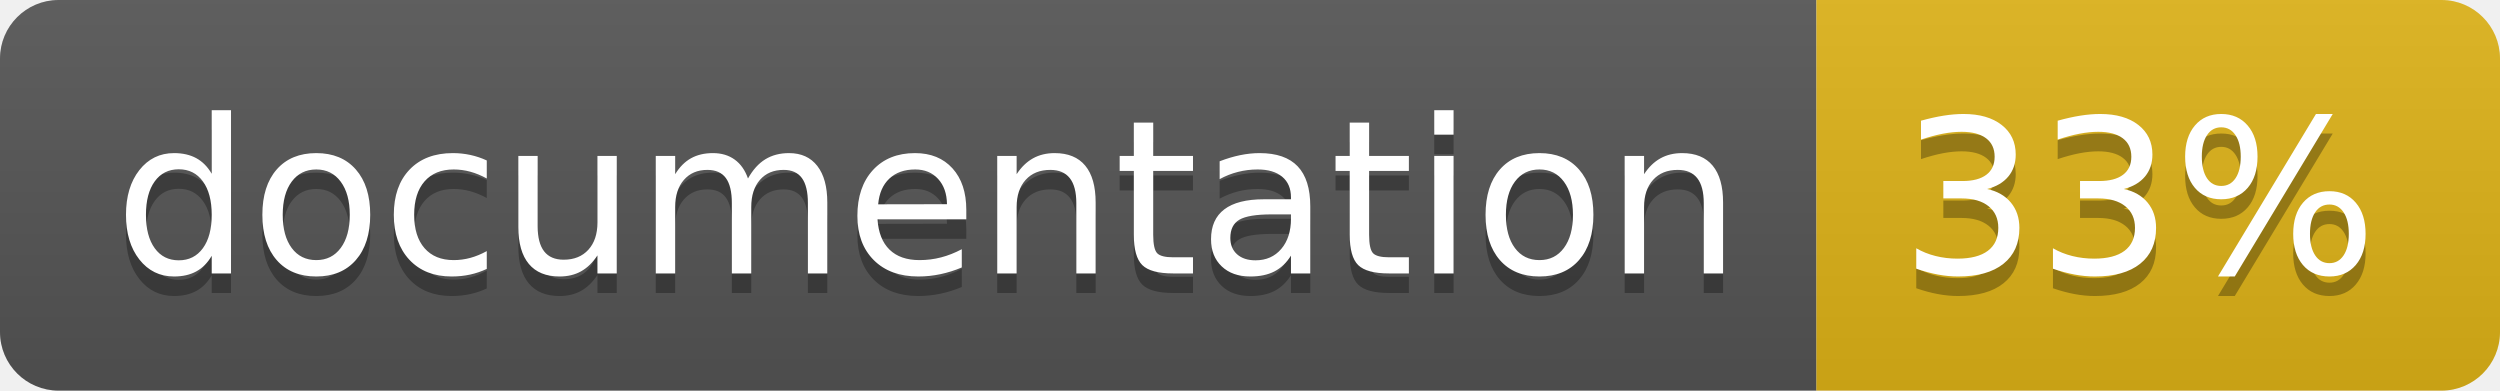
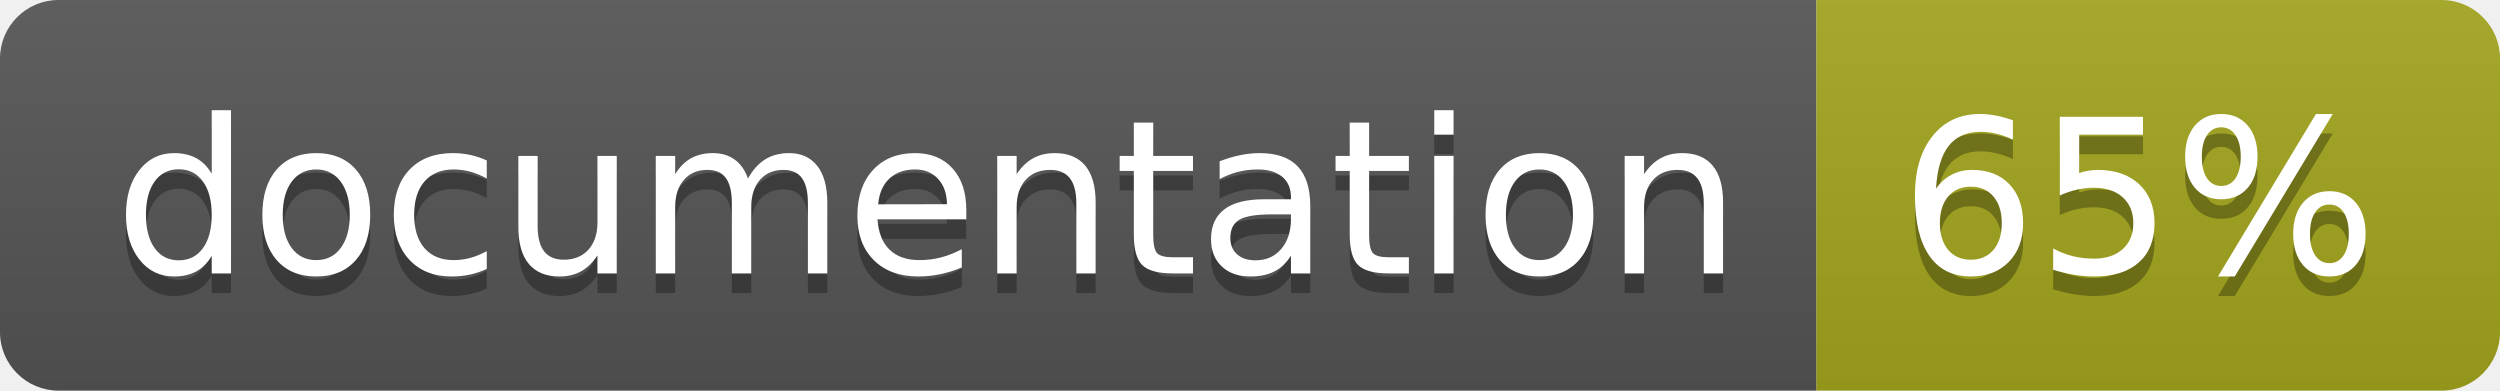
<svg xmlns="http://www.w3.org/2000/svg" width="128" height="20">
  <linearGradient id="b" x2="0" y2="100%">
    <stop offset="0" stop-color="#bbb" stop-opacity=".1" />
    <stop offset="1" stop-opacity=".1" />
  </linearGradient>
  <clipPath id="a">
    <rect width="128" height="20" rx="3" fill="#fff" />
  </clipPath>
  <g clip-path="url(#a)">
    <path fill="#555" d="M0 0h93v20H0z" />
-     <path fill="#dfb317" d="M93 0h35v20H93z" />
+     <path fill="#a4a61d" d="M93 0h35v20H93z" />
    <path fill="url(#b)" d="M0 0h128v20H0z" />
  </g>
  <g fill="#fff" text-anchor="middle" font-family="DejaVu Sans,Verdana,Geneva,sans-serif" font-size="110">
    <text x="475" y="150" fill="#010101" fill-opacity=".3" transform="scale(.1)" textLength="830">
      documentation
    </text>
    <text x="475" y="140" transform="scale(.1)" textLength="830">
      documentation
    </text>
    <text x="1095" y="150" fill="#010101" fill-opacity=".3" transform="scale(.1)" textLength="250">
-       33%
+       65%
    </text>
    <text x="1095" y="140" transform="scale(.1)" textLength="250">
-       33%
+       65%
    </text>
  </g>
</svg>
